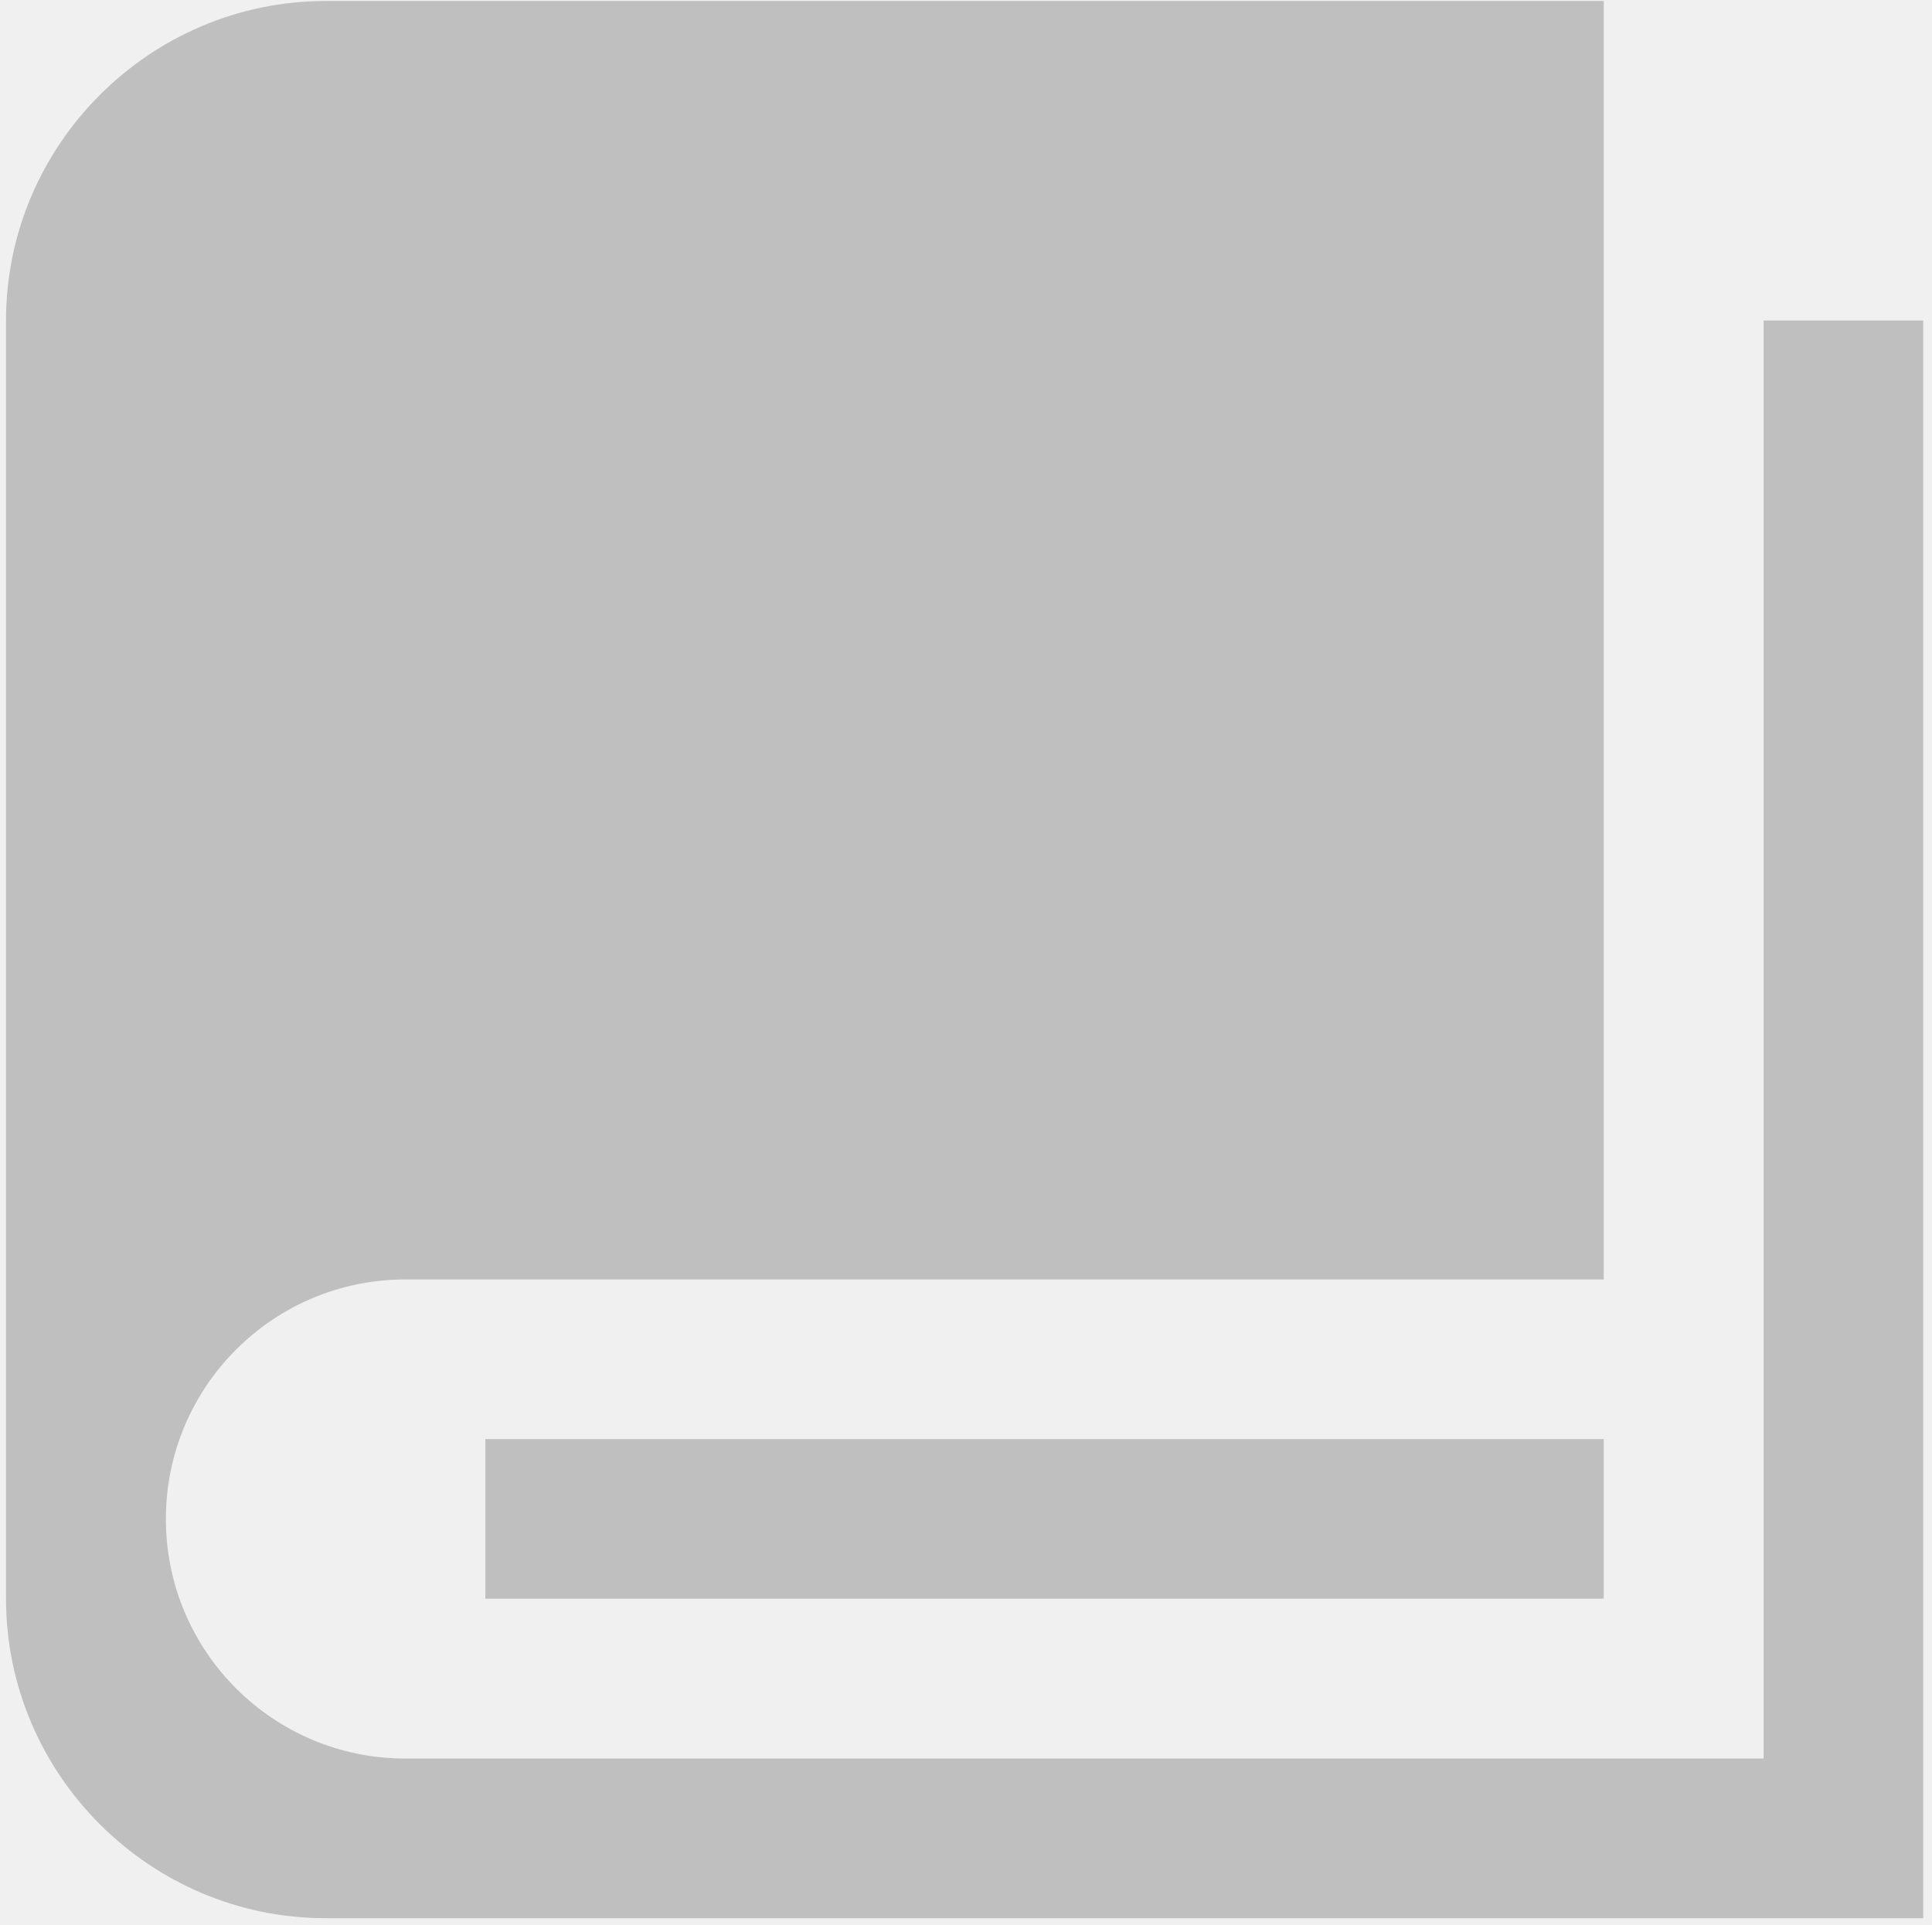
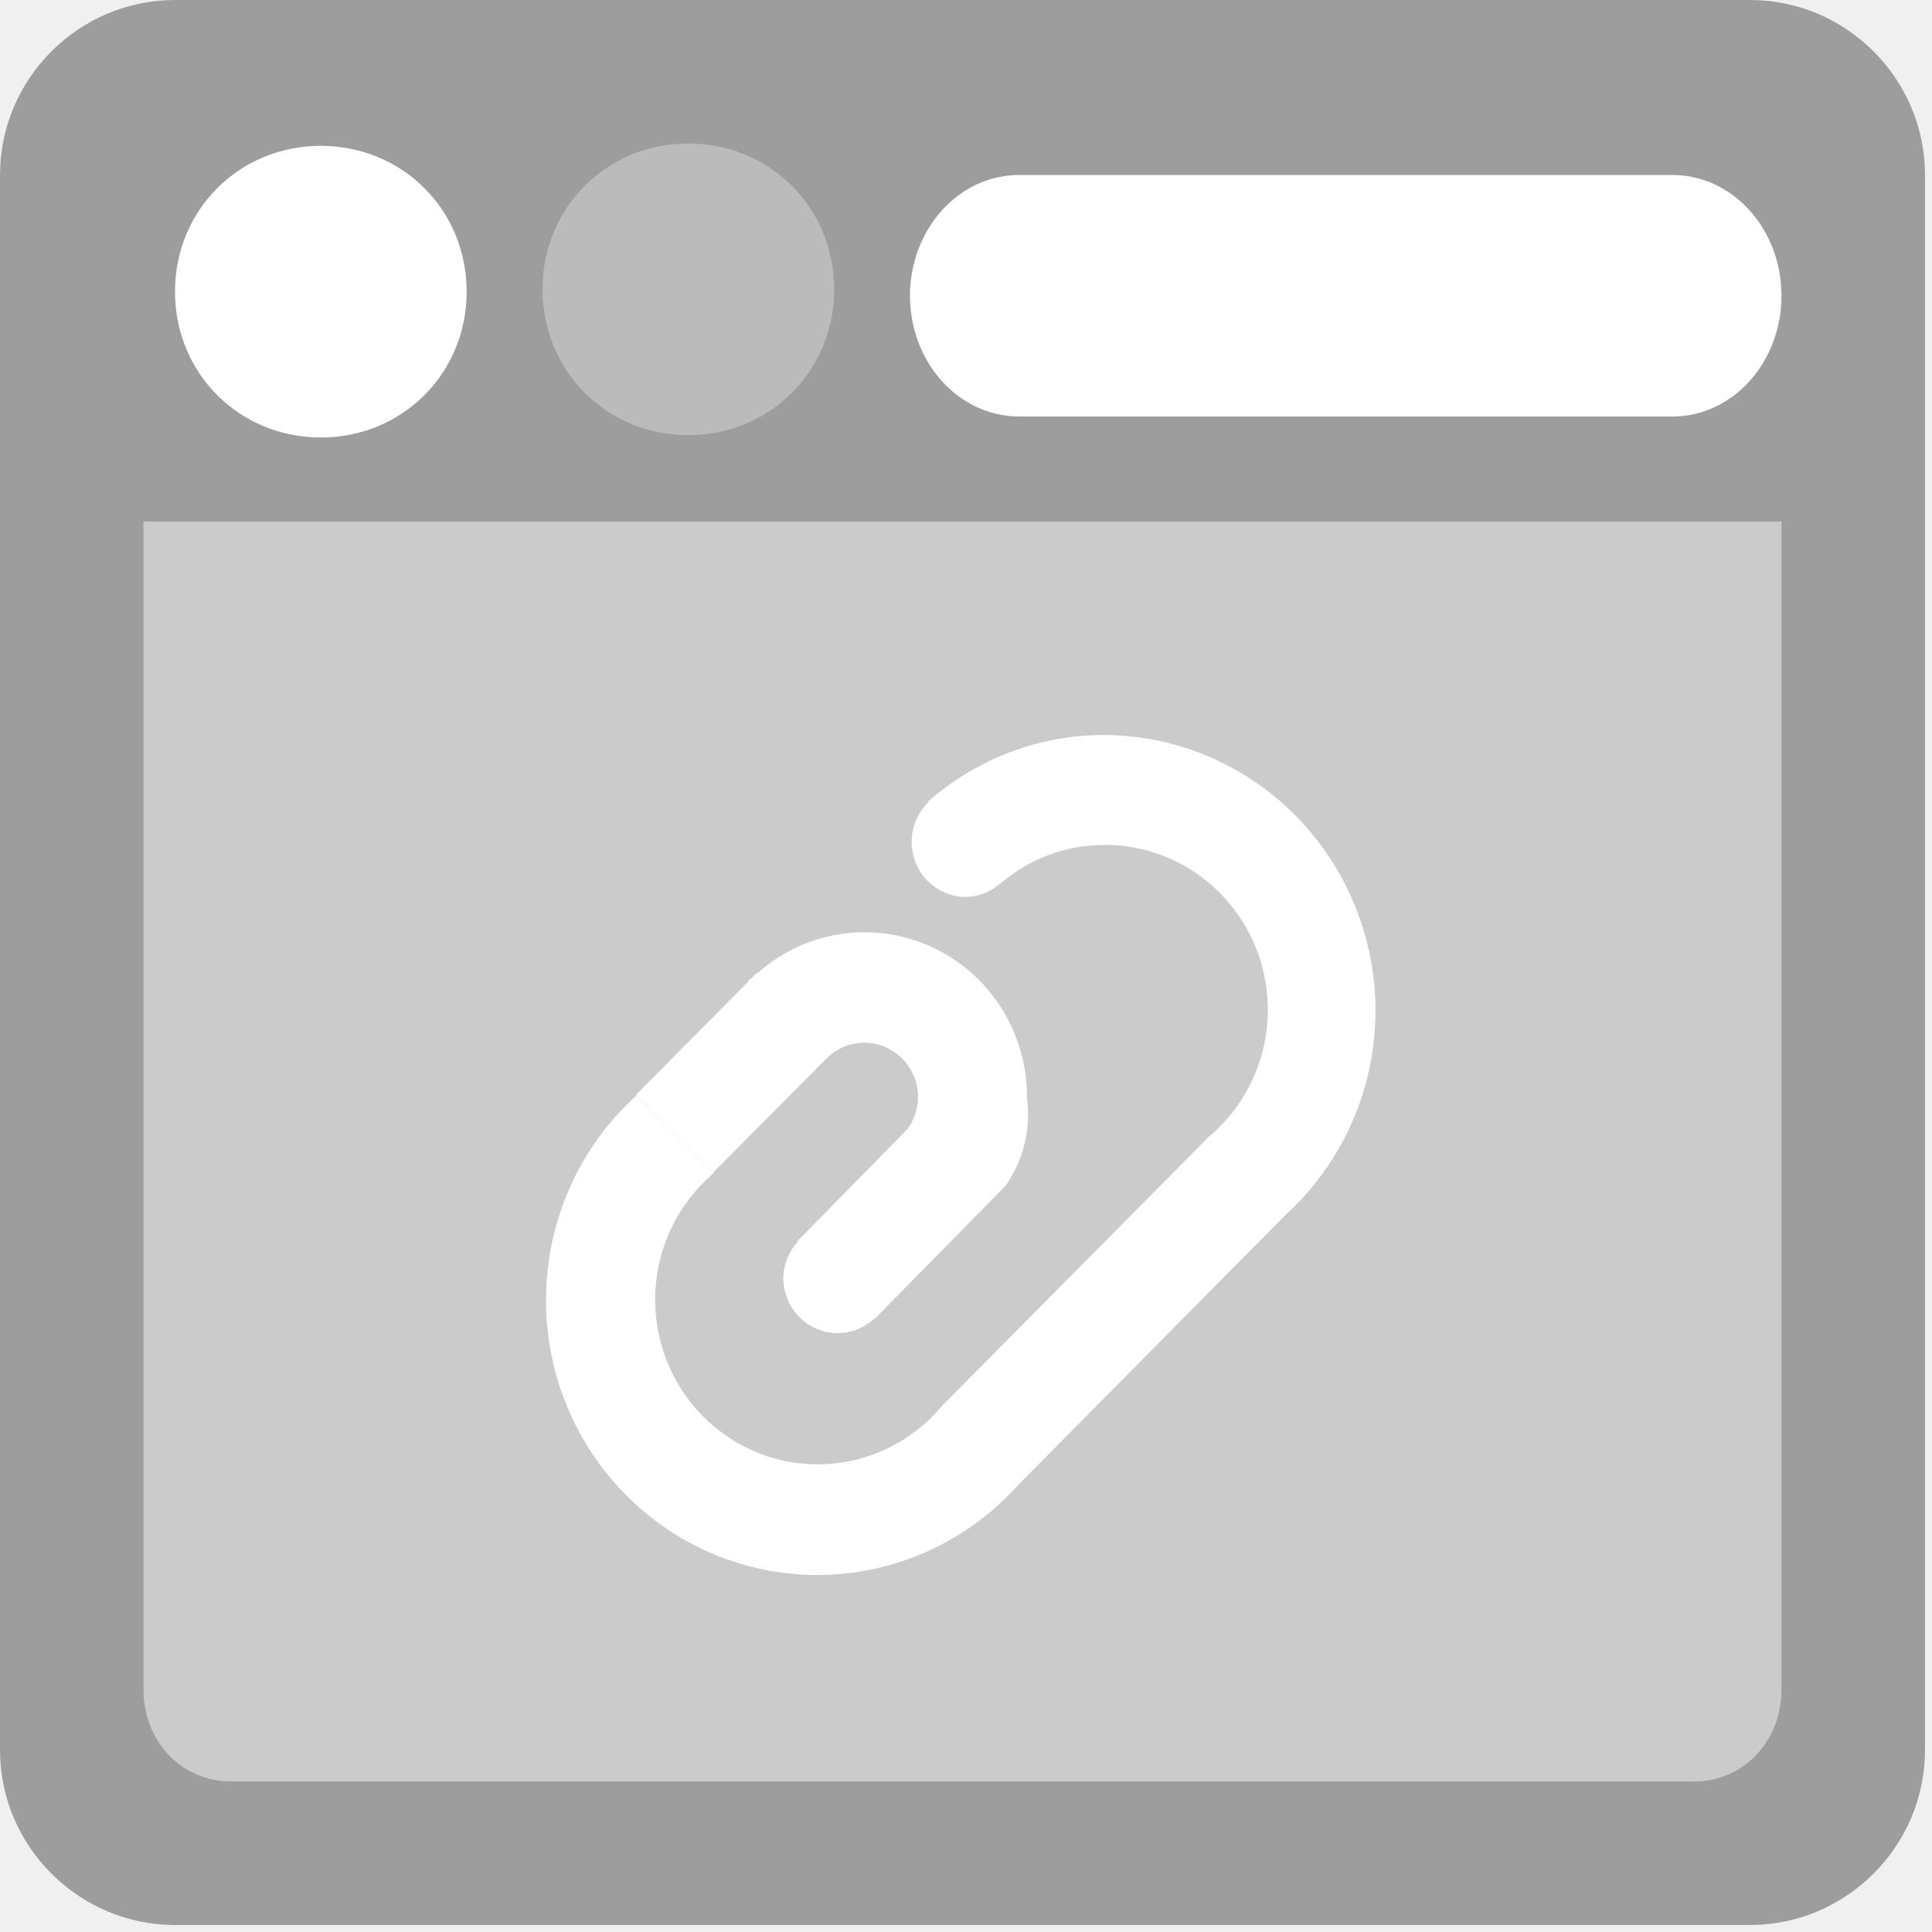
- <svg xmlns="http://www.w3.org/2000/svg" t="1597726388508" class="icon" viewBox="0 0 1028 1024" version="1.1" p-id="1255" width="128.5" height="128">
-   <defs>
-     <style type="text/css" />
-   </defs>
-   <path d="M938.4 170.533v765.2h-722.667c-70.4 0-127.467-57.067-127.467-127.467s57.067-127.467 127.467-127.467H853.333V0.533H173.333C79.733 0.533 3.2 77.067 3.2 170.533V850.667c0 93.467 76.533 170 170 170h850.133V170.533h-84.933M258.267 765.733H853.333V850.667H258.267v-84.933m0 0z" p-id="1256" fill="#bfbfbf" />
+ <svg xmlns="http://www.w3.org/2000/svg" width="184" height="184" viewBox="0 0 184 184" fill="none">
+   <path d="M0 55.556H183.333V166.667C183.333 175.833 175.833 183.333 166.667 183.333H16.667C7.5 183.333 0 175.833 0 166.667V55.556V55.556ZM16.667 0H166.667C175.833 0 183.333 7.5 183.333 16.667V55.556H0V16.667C0 7.5 7.5 0 16.667 0V0Z" fill="#9D9D9D" />
+   <path d="M30.555 13.889C38.333 13.889 44.444 20 44.444 27.778C44.444 35.555 38.333 41.666 30.555 41.666C22.778 41.666 16.666 35.555 16.666 27.778C16.666 20 22.778 13.889 30.555 13.889V13.889Z" fill="white" />
+   <path opacity="0.6" d="M65.555 13.666C73.333 13.666 79.444 19.778 79.444 27.555C79.444 35.333 73.333 41.444 65.555 41.444C57.778 41.444 51.666 35.333 51.666 27.555C51.666 19.778 57.778 13.666 65.555 13.666V13.666Z" fill="#CECECE" />
+   <path opacity="0.6" d="M13.666 49.666H169.667V160.886C169.667 165.862 166.045 169.666 161.309 169.666H22.024C17.288 169.666 13.666 165.862 13.666 160.886V49.666V49.666Z" fill="#EAEAEA" />
+   <path d="M95.752 112.951C97.47 110.52 98.207 107.517 97.81 104.555C97.829 101.531 96.984 98.567 95.377 96.019C93.769 93.472 91.468 91.449 88.751 90.197C86.034 88.944 83.018 88.514 80.065 88.958C77.112 89.403 74.349 90.704 72.11 92.703L72.07 92.663L71.676 93.063C71.535 93.195 71.365 93.297 71.219 93.417L71.269 93.48L60.565 104.269L67.897 111.694L78.821 100.705C79.554 100.01 80.473 99.548 81.463 99.378C82.453 99.208 83.471 99.337 84.389 99.749C85.307 100.16 86.086 100.837 86.627 101.693C87.168 102.55 87.449 103.549 87.433 104.566C87.41 105.637 87.057 106.673 86.424 107.53L75.945 118.205L75.99 118.251C75.12 119.19 74.625 120.424 74.603 121.712C74.602 122.402 74.735 123.085 74.996 123.722C75.256 124.36 75.637 124.939 76.119 125.427C76.6 125.915 77.172 126.302 77.801 126.567C78.43 126.831 79.104 126.967 79.785 126.967C81.064 126.964 82.295 126.472 83.231 125.59L83.271 125.636L95.752 112.951ZM131 96.273C131 89.311 128.271 82.633 123.414 77.707C118.556 72.781 111.966 70.009 105.091 70C98.941 70.011 93.001 72.27 88.364 76.363L88.403 76.414C87.662 77.138 87.151 78.069 86.936 79.089C86.721 80.108 86.811 81.17 87.195 82.137C87.579 83.105 88.24 83.934 89.092 84.519C89.944 85.104 90.949 85.418 91.979 85.421C93.186 85.403 94.348 84.949 95.255 84.142H95.284C98.027 81.785 101.504 80.484 105.102 80.469C108.305 80.44 111.438 81.416 114.071 83.263C116.703 85.11 118.706 87.738 119.805 90.785C120.903 93.831 121.043 97.148 120.205 100.278C119.367 103.409 117.592 106.2 115.124 108.267L89.745 133.86C88.365 135.527 86.657 136.884 84.73 137.847C82.803 138.809 80.7 139.354 78.554 139.449C76.408 139.543 74.266 139.185 72.264 138.396C70.262 137.607 68.445 136.405 66.926 134.866C65.408 133.327 64.222 131.485 63.445 129.457C62.667 127.429 62.315 125.259 62.41 123.086C62.505 120.913 63.045 118.783 63.996 116.833C64.948 114.882 66.29 113.154 67.936 111.757L60.605 104.332C57.992 106.701 55.882 109.585 54.404 112.806C52.927 116.028 52.112 119.521 52.011 123.071C51.909 126.622 52.522 130.156 53.813 133.459C55.104 136.762 57.045 139.765 59.518 142.283C61.991 144.802 64.945 146.785 68.199 148.11C71.454 149.435 74.94 150.076 78.447 149.993C81.953 149.91 85.406 149.104 88.596 147.626C91.785 146.148 94.644 144.027 96.998 141.394L122.54 115.601C125.201 113.152 127.327 110.169 128.784 106.841C130.24 103.513 130.995 99.913 131 96.273V96.273Z" fill="white" />
+   <path d="M159.292 16.666H97.041C94.29 16.666 91.651 17.878 89.705 20.035C87.76 22.191 86.666 25.116 86.666 28.166C86.666 31.216 87.76 34.142 89.705 36.298C91.651 38.455 94.29 39.666 97.041 39.666H159.292C162.043 39.666 164.682 38.455 166.628 36.298C168.573 34.142 169.667 31.216 169.667 28.166C169.667 25.116 168.573 22.191 166.628 20.035C164.682 17.878 162.043 16.666 159.292 16.666Z" fill="white" />
</svg>
